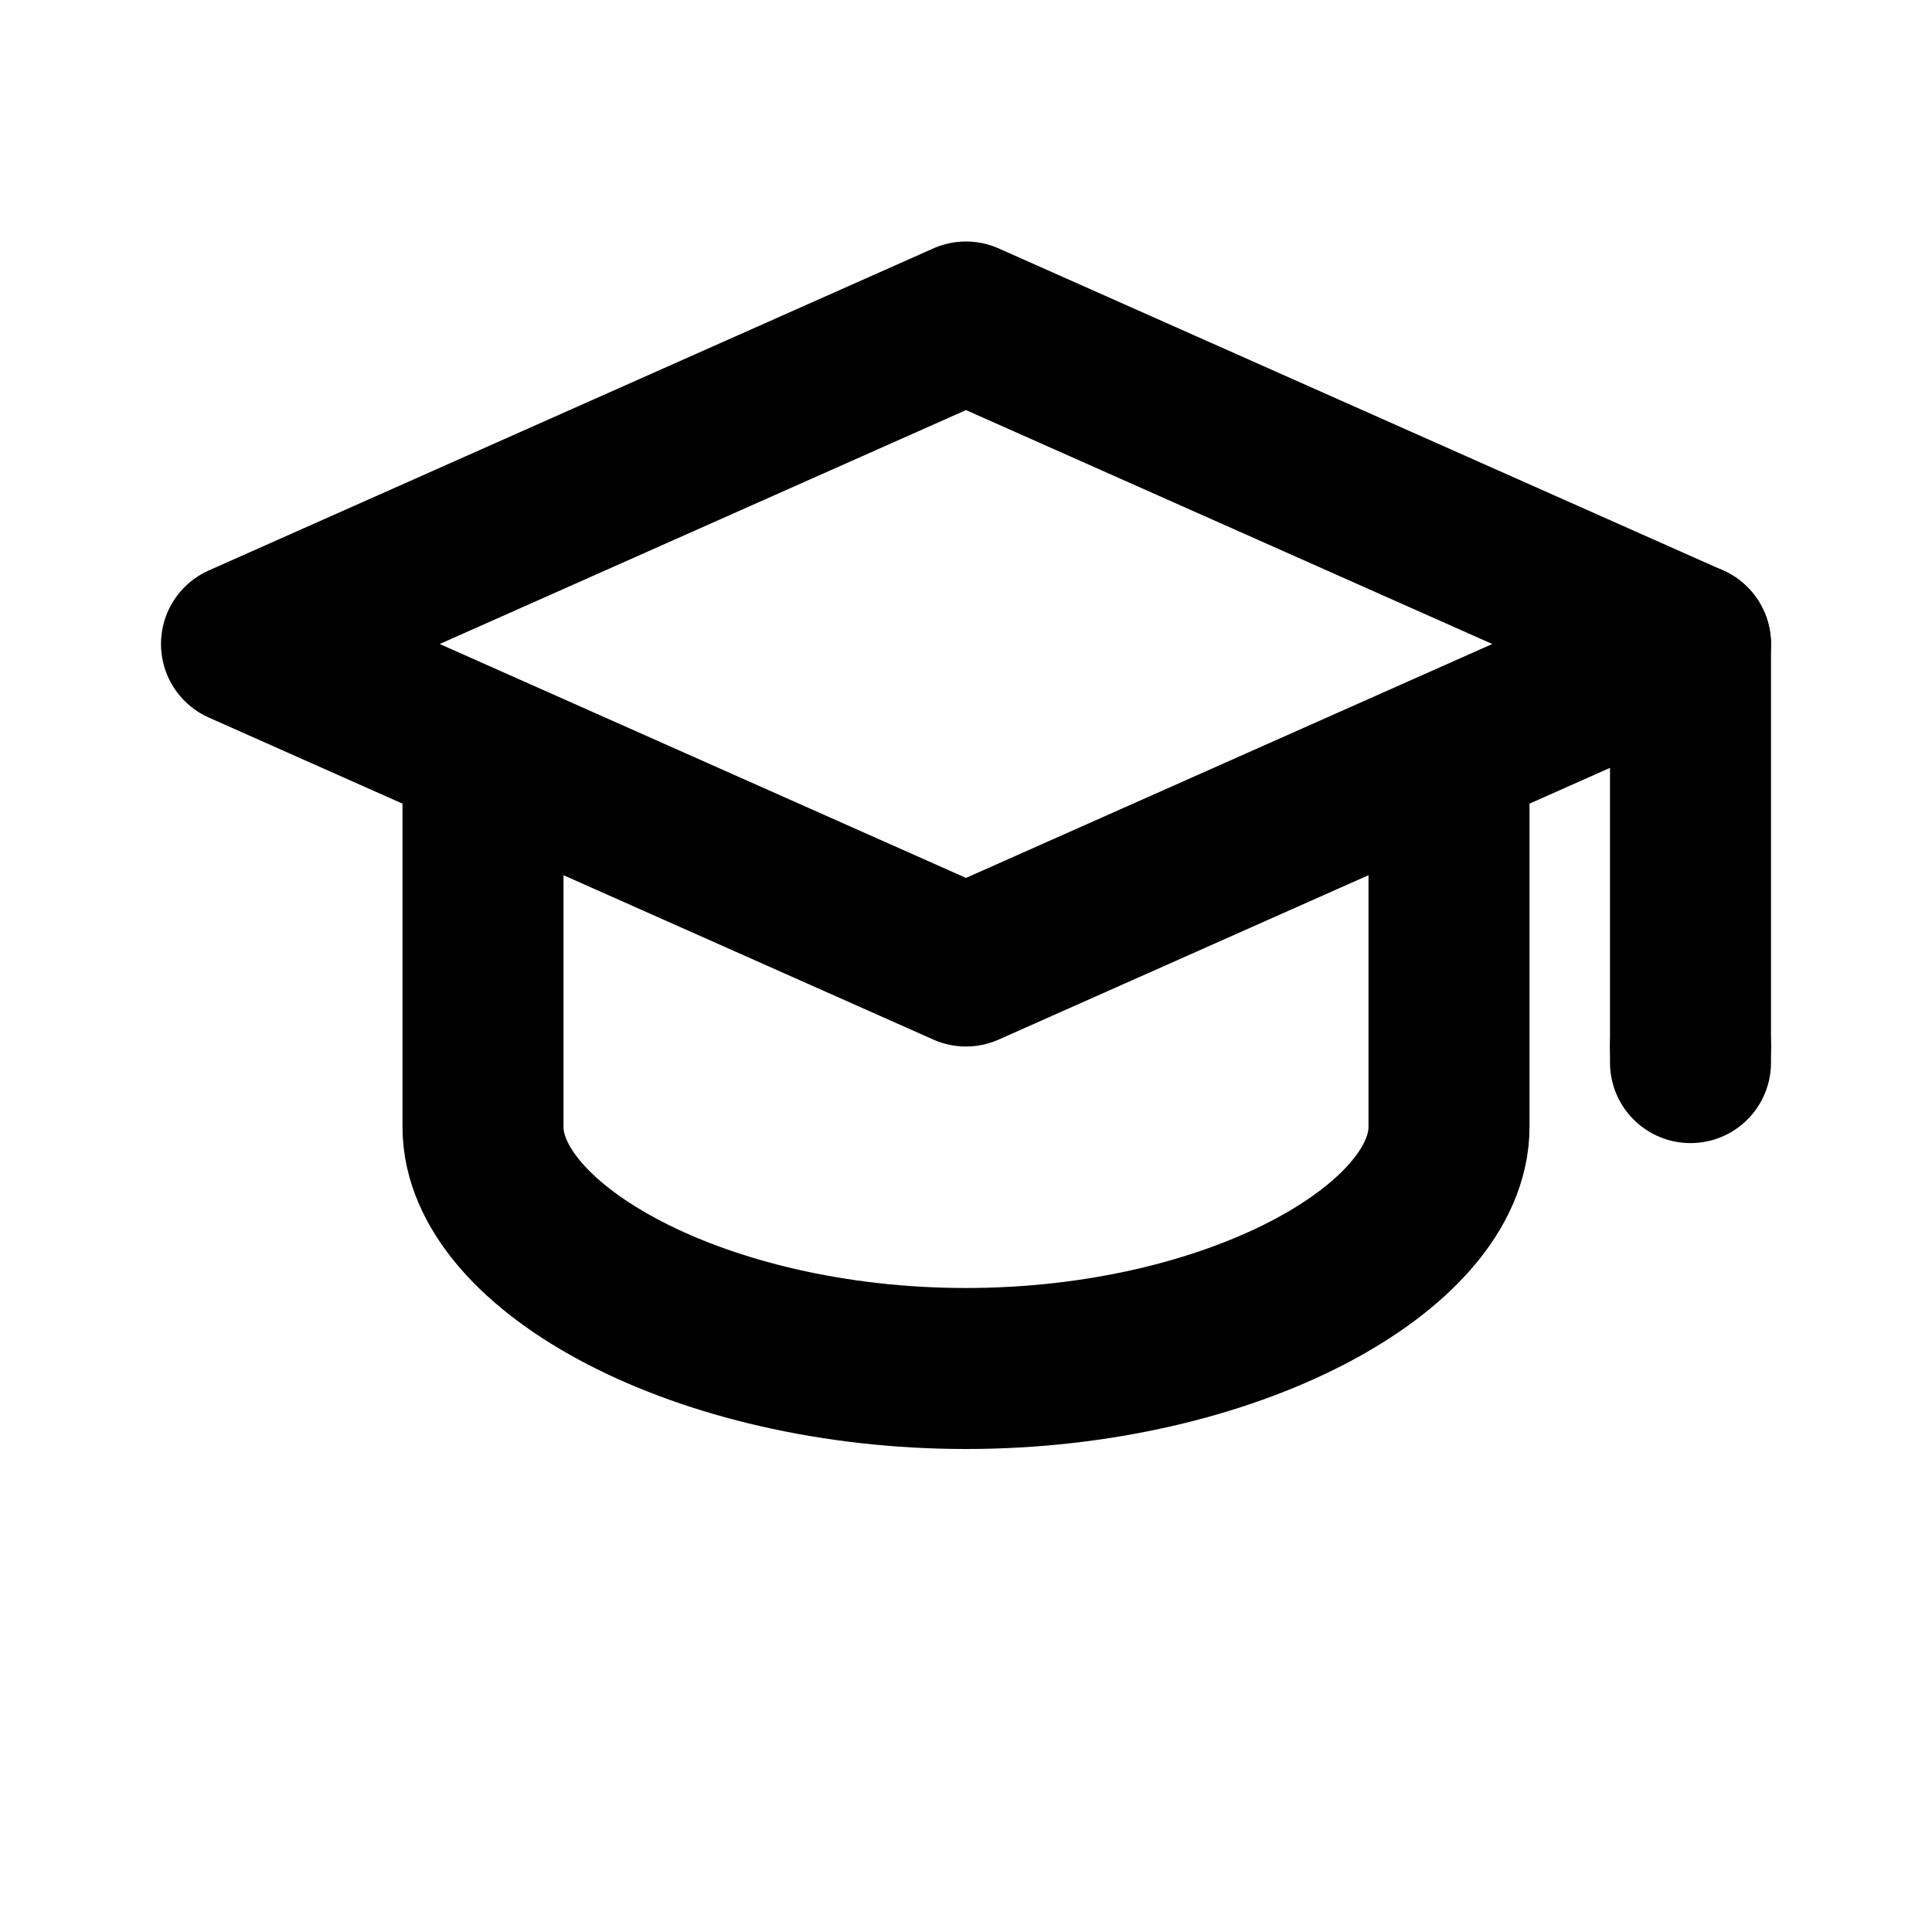
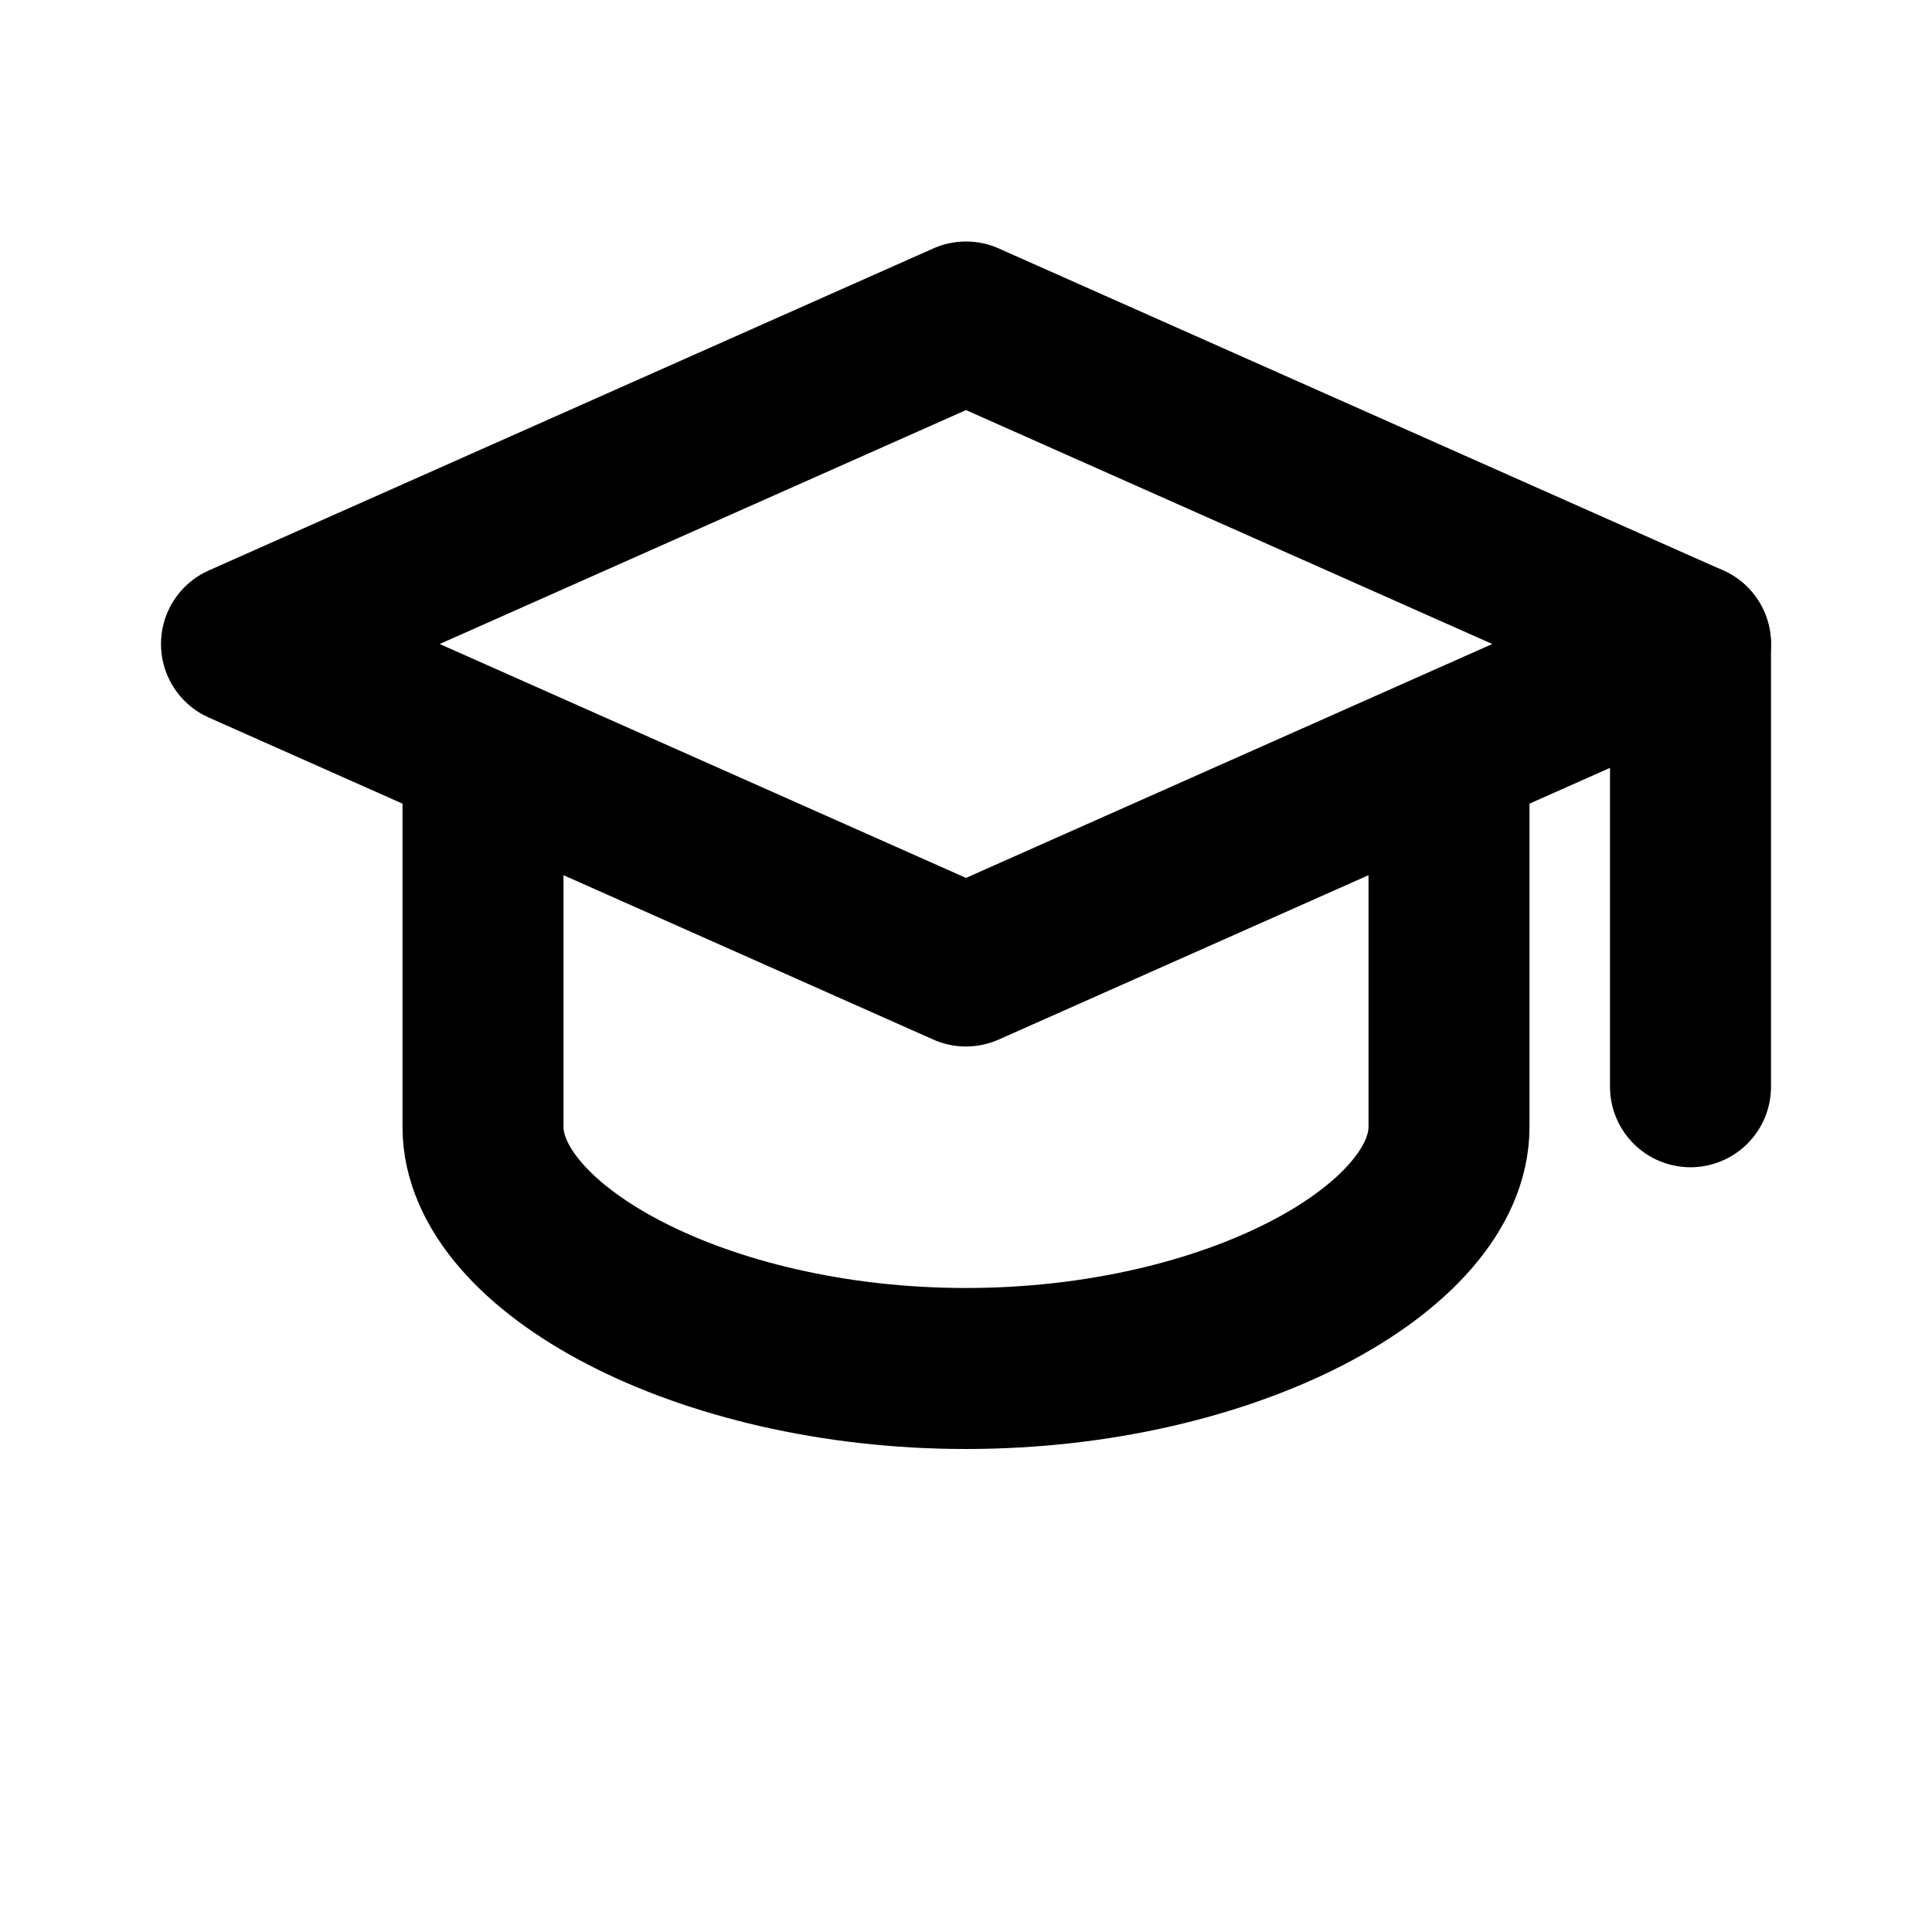
<svg xmlns="http://www.w3.org/2000/svg" viewBox="0 0 24 24" width="24" height="24">
  <g fill="none" stroke="currentColor" stroke-width="2" stroke-linecap="round" stroke-linejoin="round">
    <path d="M12 4 L21 8 L12 12 L3 8 Z" />
    <path d="M6 9.6 L6 14 C 6 15.5 8.7 17 12 17 C 15.3 17 18 15.5 18 14 L 18 9.6" />
-     <path d="M21 8 L21 13" />
-     <line x1="21" y1="13" x2="21" y2="13.2" />
+     <path d="M21 8 L21 13.5" />
  </g>
</svg>
